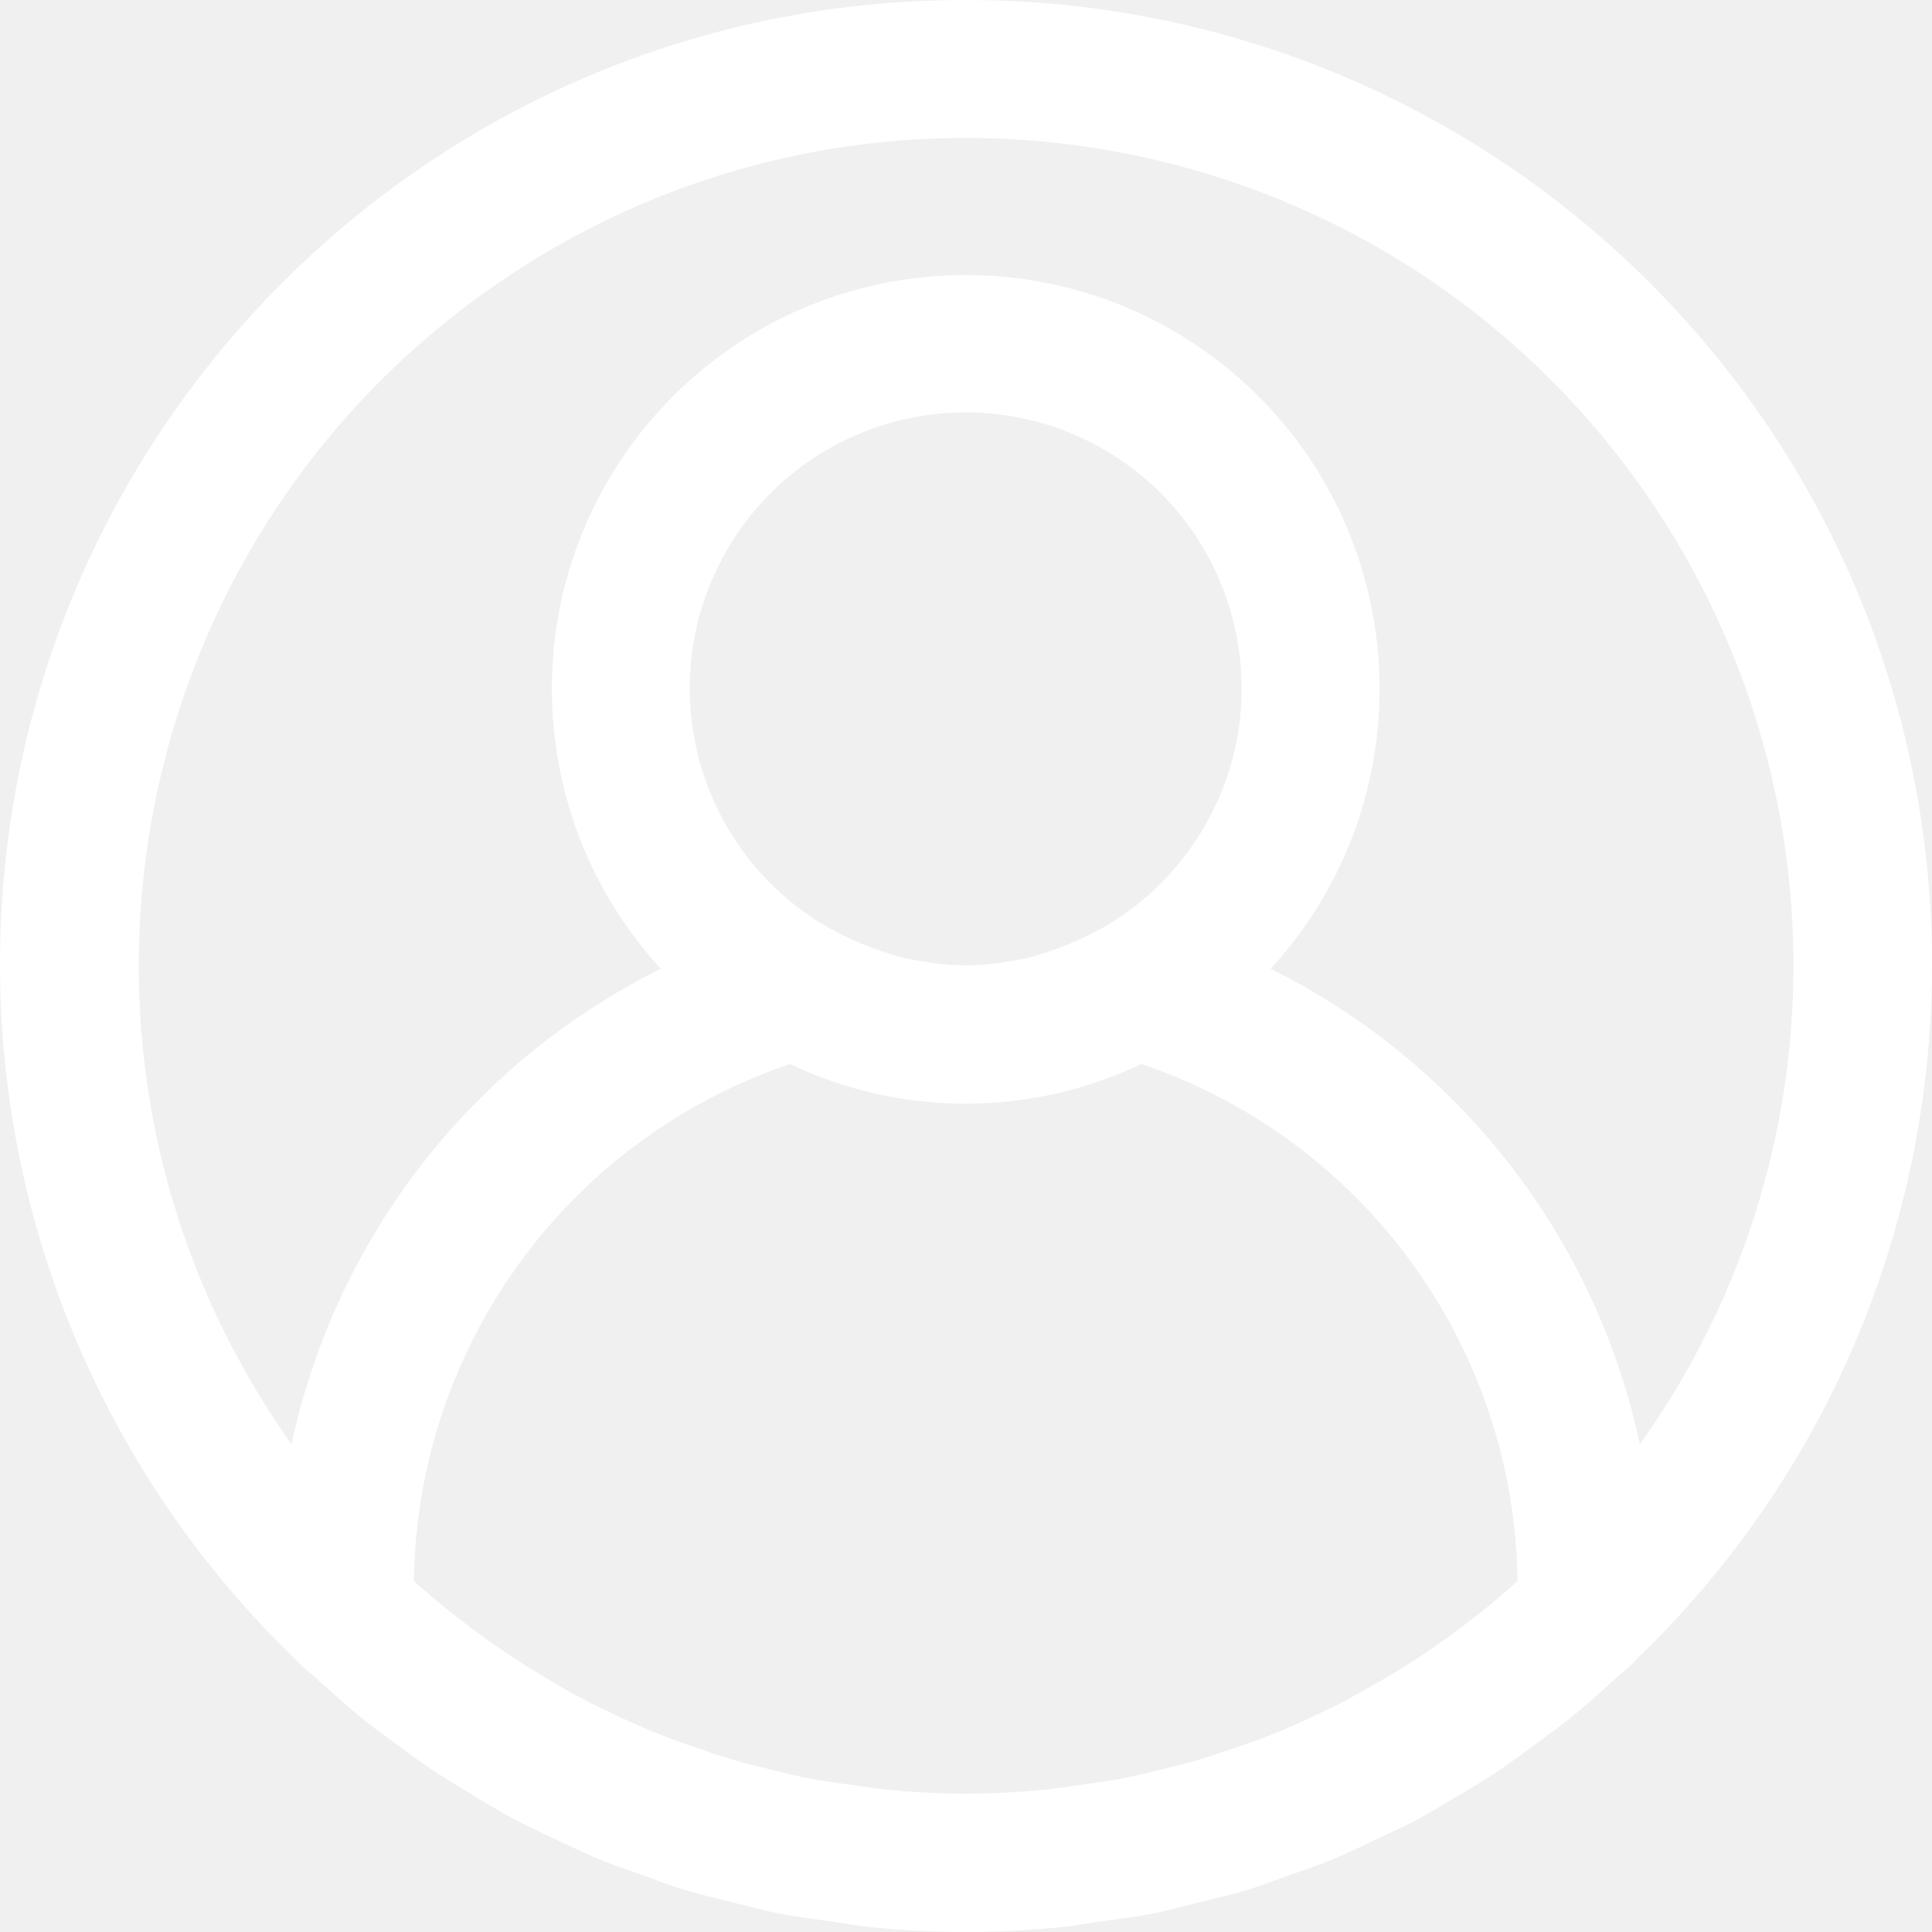
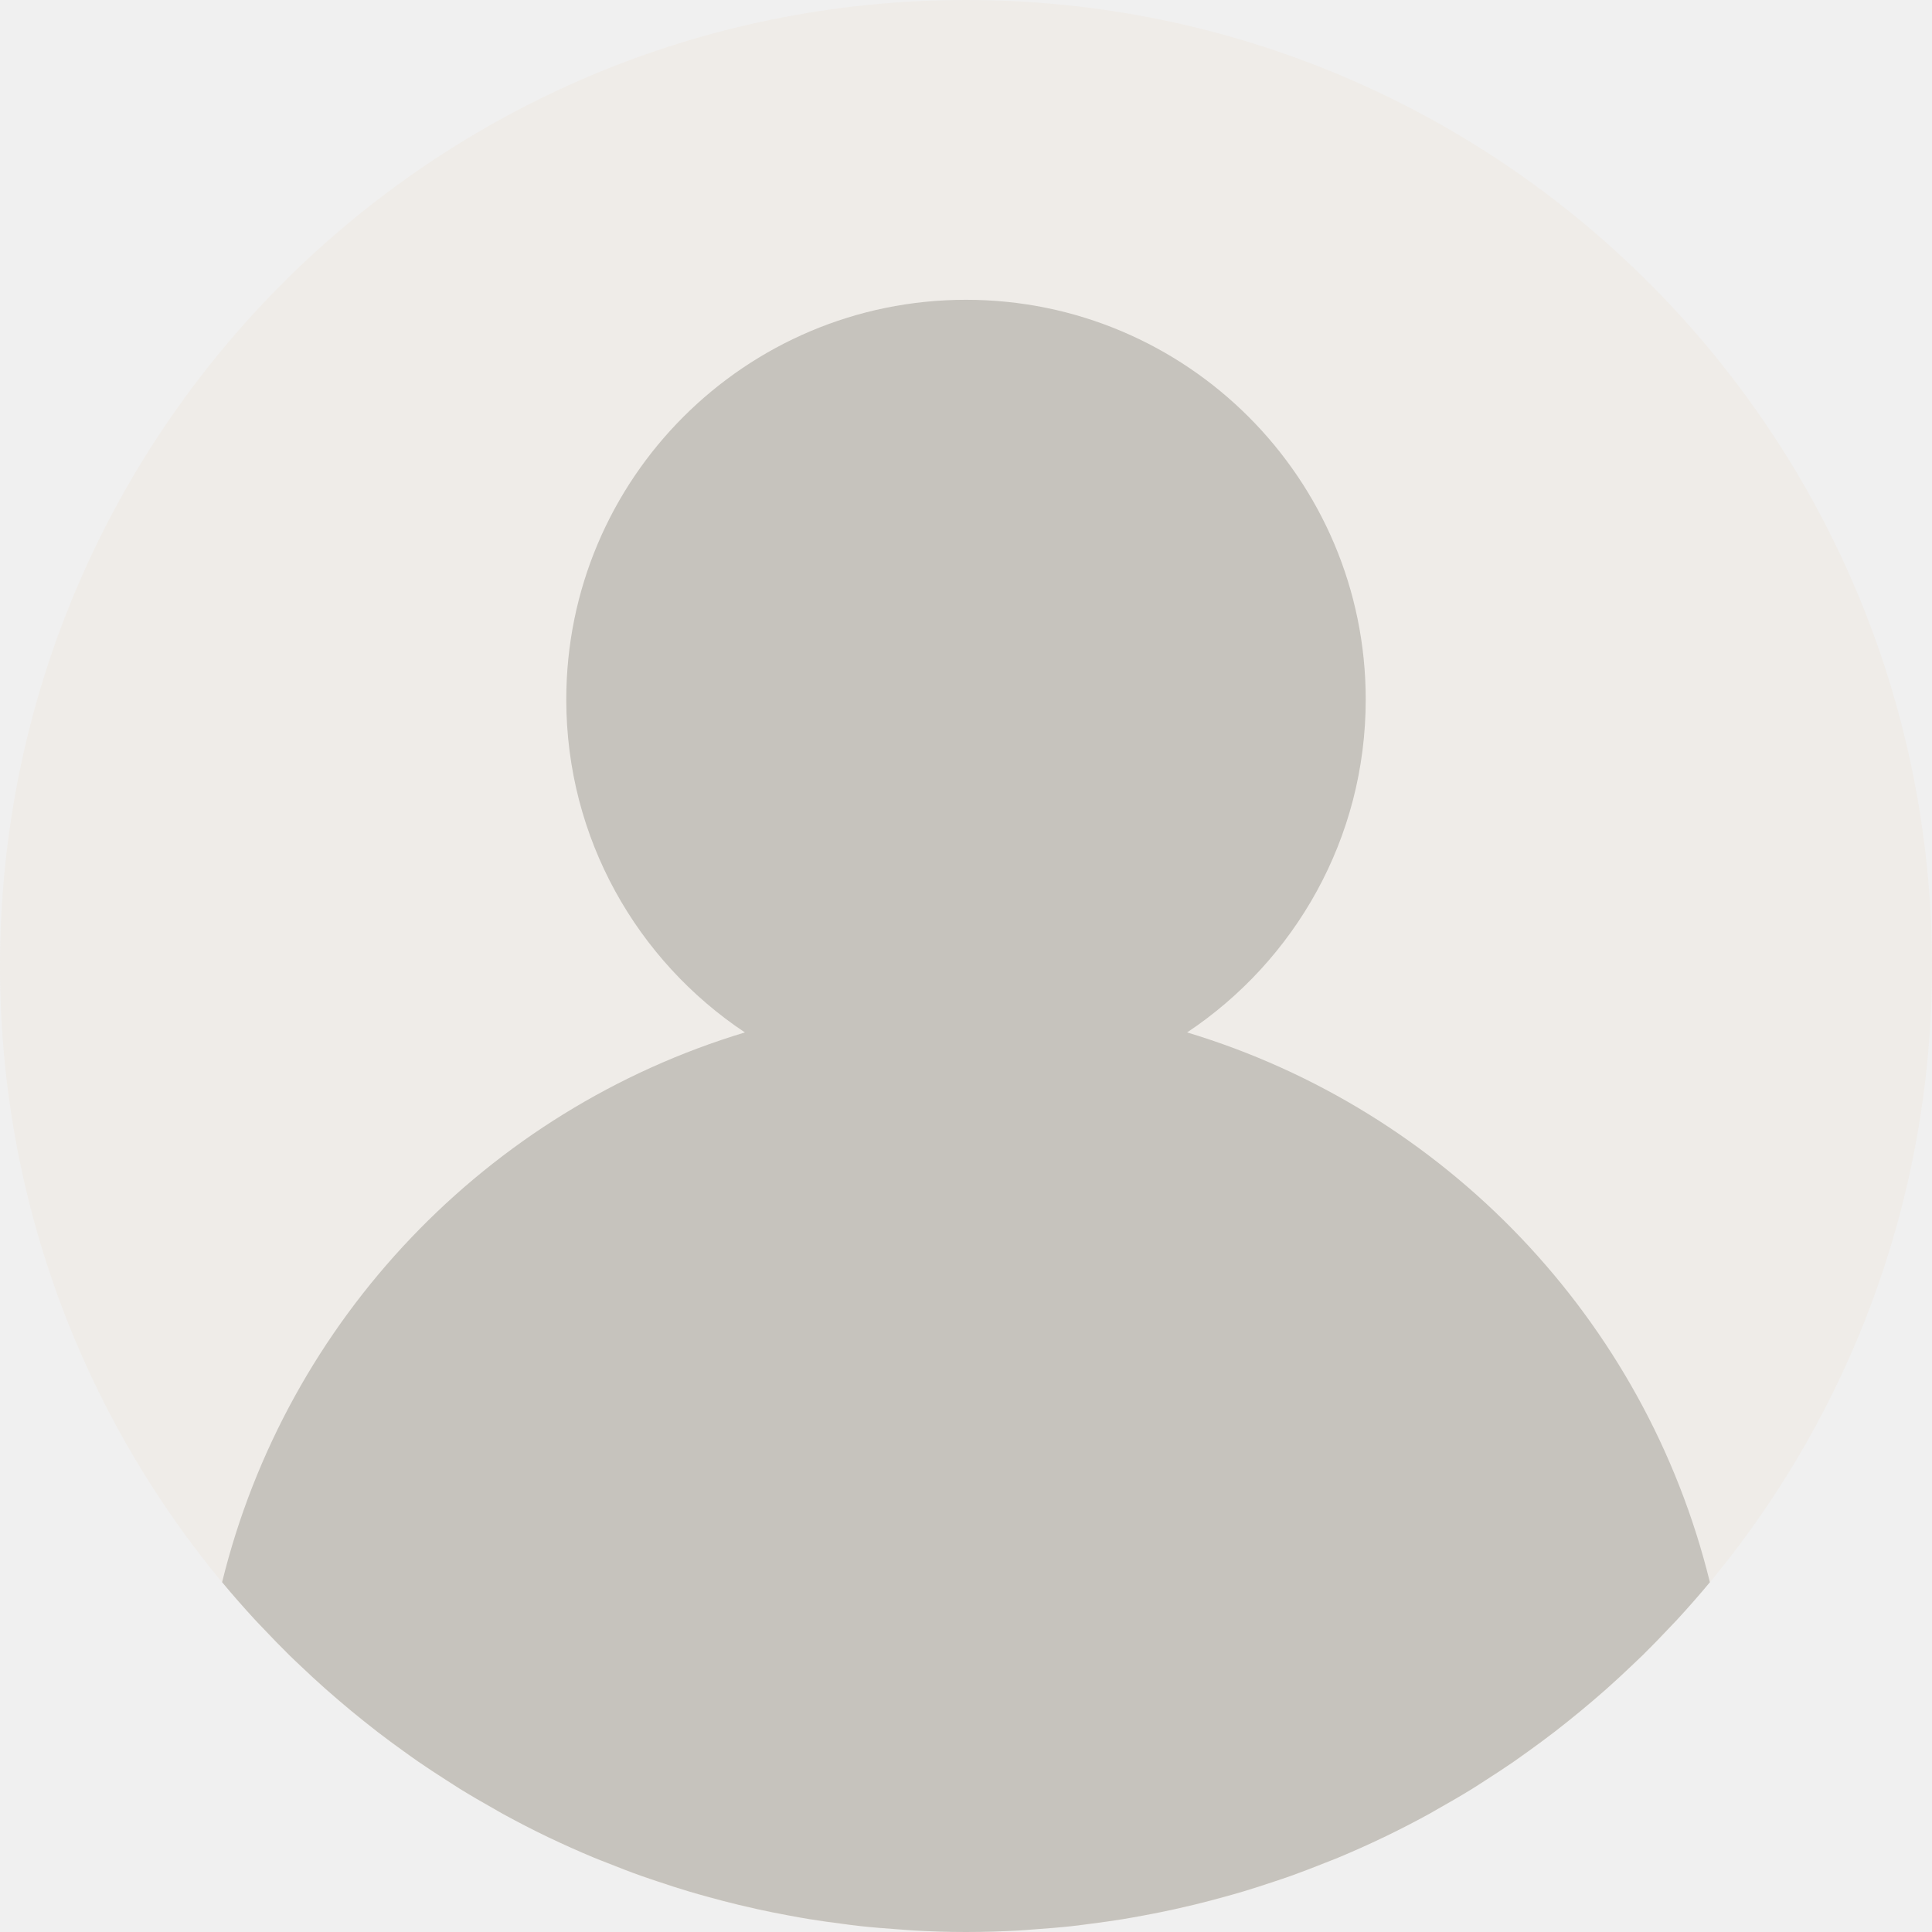
- <svg xmlns="http://www.w3.org/2000/svg" version="1.1" id="Capa_1" x="0px" y="0px" viewBox="0 0 478.024 478.024" style="enable-background:new 0 0 478.024 478.024;" xml:space="preserve" fill="#fff">
+ <svg xmlns="http://www.w3.org/2000/svg" version="1.1" id="Capa_1" x="0px" y="0px" viewBox="0 0 464 464" style="enable-background:new 0 0 464 464;" xml:space="preserve">
  <g>
-     <g>
-       <path d="M411.703,73.561c-45.117-47.093-107.542-73.67-172.76-73.55C107.145-0.155,0.166,106.554,0,238.353    c-0.082,65.17,26.492,127.538,73.55,172.623c0.137,0.136,0.188,0.341,0.324,0.461c1.382,1.331,2.884,2.458,4.284,3.738    c3.84,3.413,7.68,6.946,11.725,10.24c2.167,1.707,4.42,3.413,6.639,4.983c3.823,2.85,7.646,5.7,11.639,8.329    c2.714,1.707,5.513,3.413,8.294,5.12c3.686,2.219,7.356,4.454,11.162,6.485c3.226,1.707,6.519,3.174,9.796,4.727    c3.584,1.707,7.117,3.413,10.786,4.949c3.669,1.536,7.356,2.731,11.076,4.062s6.929,2.56,10.496,3.652    c4.028,1.212,8.158,2.15,12.254,3.157c3.413,0.836,6.724,1.792,10.24,2.475c4.71,0.939,9.489,1.536,14.268,2.185    c2.953,0.41,5.837,0.99,8.823,1.28c7.817,0.768,15.701,1.195,23.654,1.195s15.838-0.427,23.654-1.195    c2.987-0.29,5.871-0.87,8.823-1.28c4.779-0.649,9.557-1.246,14.268-2.185c3.413-0.683,6.827-1.707,10.24-2.475    c4.096-1.007,8.226-1.946,12.254-3.157c3.567-1.092,7.014-2.423,10.496-3.652c3.482-1.229,7.441-2.56,11.076-4.062    s7.202-3.26,10.786-4.949c3.277-1.553,6.571-3.021,9.796-4.727c3.806-2.031,7.475-4.267,11.162-6.485    c2.782-1.707,5.581-3.26,8.294-5.12c3.994-2.628,7.817-5.478,11.639-8.329c2.219-1.707,4.471-3.243,6.639-4.983    c4.045-3.243,7.885-6.69,11.725-10.24c1.399-1.28,2.901-2.406,4.284-3.738c0.136-0.119,0.188-0.324,0.324-0.461    C499.644,319.798,502.881,168.732,411.703,73.561z M373.344,393.107c-3.106,2.731-6.315,5.325-9.557,7.834    c-1.911,1.468-3.823,2.918-5.786,4.318c-3.089,2.236-6.229,4.352-9.421,6.383c-2.321,1.485-4.693,2.918-7.083,4.318    c-3.004,1.707-6.059,3.413-9.148,5.12c-2.731,1.399-5.513,2.714-8.311,4.011s-5.888,2.679-8.909,3.891    c-3.021,1.212-6.229,2.355-9.387,3.413c-2.884,0.99-5.768,2.014-8.687,2.884c-3.413,1.024-6.98,1.86-10.513,2.714    c-2.765,0.648-5.495,1.382-8.294,1.929c-4.045,0.785-8.175,1.331-12.322,1.894c-2.355,0.307-4.693,0.734-7.066,0.973    c-6.554,0.631-13.193,1.007-19.9,1.007s-13.346-0.375-19.9-1.007c-2.372-0.239-4.71-0.666-7.066-0.973    c-4.147-0.563-8.277-1.109-12.322-1.894c-2.799-0.546-5.53-1.28-8.294-1.929c-3.533-0.853-7.049-1.707-10.513-2.714    c-2.918-0.87-5.803-1.894-8.687-2.884c-3.157-1.092-6.315-2.202-9.387-3.413c-3.072-1.212-5.973-2.543-8.909-3.891    s-5.581-2.611-8.311-4.011c-3.089-1.604-6.144-3.294-9.148-5.12c-2.389-1.399-4.762-2.833-7.083-4.318    c-3.191-2.031-6.332-4.147-9.421-6.383c-1.963-1.399-3.874-2.85-5.786-4.318c-3.243-2.509-6.451-5.12-9.557-7.834    c-0.751-0.563-1.434-1.28-2.167-1.929c0.763-58.057,38.06-109.321,93.065-127.915c27.503,13.083,59.435,13.083,86.938,0    c55.004,18.594,92.301,69.857,93.065,127.915C374.76,391.827,374.077,392.476,373.344,393.107z M179.43,136.849    c18.479-32.864,60.1-44.525,92.964-26.046s44.525,60.1,26.046,92.964c-6.131,10.904-15.141,19.914-26.046,26.046    c-0.085,0-0.188,0-0.29,0.102c-4.526,2.519-9.309,4.545-14.268,6.042c-0.887,0.256-1.707,0.597-2.645,0.819    c-1.707,0.444-3.499,0.751-5.257,1.058c-3.31,0.579-6.659,0.915-10.018,1.007h-1.946c-3.359-0.092-6.708-0.428-10.018-1.007    c-1.707-0.307-3.516-0.614-5.256-1.058c-0.905-0.222-1.707-0.563-2.645-0.819c-4.959-1.497-9.742-3.522-14.268-6.042l-0.307-0.102    C172.612,211.334,160.951,169.713,179.43,136.849z M405.753,357.336L405.753,357.336c-10.952-51.083-44.59-94.39-91.375-117.64    c38.245-41.661,35.475-106.438-6.186-144.683c-41.661-38.245-106.438-35.475-144.683,6.186    c-35.954,39.166-35.954,99.332,0,138.497c-46.785,23.251-80.423,66.557-91.375,117.64C6.69,265.153,28.366,137.371,120.549,71.927    s219.965-43.768,285.409,48.415c24.601,34.653,37.807,76.104,37.786,118.602C443.744,281.405,430.46,322.802,405.753,357.336z" />
-     </g>
+     <path style="fill:#F9EDE0;" d="M305.872,451.92c-2.416,0.816-4.848,1.608-7.296,2.336   C301.032,453.52,303.456,452.728,305.872,451.92z" />
+     <path style="fill:#F9EDE0;" d="M317.992,447.472c-2.608,1.04-5.216,2.064-7.872,3.008   C312.776,449.528,315.392,448.512,317.992,447.472z" />
  </g>
+   <circle style="fill:#EFECE8;" cx="232" cy="232" r="232" />
+   <g>
+     <path style="fill:#F9EDE0;" d="M293.896,455.584c-2.368,0.656-4.752,1.28-7.16,1.864   C289.144,456.864,291.528,456.24,293.896,455.584z" />
+     <path style="fill:#F9EDE0;" d="M215.192,463.328c-2.832-0.2-5.656-0.416-8.448-0.72   C209.544,462.912,212.368,463.128,215.192,463.328z" />
+     <path style="fill:#F9EDE0;" d="M177.256,457.44c-2.4-0.584-4.784-1.208-7.16-1.864C172.472,456.24,174.856,456.864,177.256,457.44z   " />
+     <path style="fill:#F9EDE0;" d="M201.944,462c-2.536-0.328-5.064-0.672-7.576-1.08C196.872,461.328,199.408,461.664,201.944,462z" />
+     <path style="fill:#F9EDE0;" d="M232,464c-4.272,0-8.504-0.136-12.72-0.36C223.496,463.864,227.728,464,232,464z" />
+     <path style="fill:#F9EDE0;" d="M189.416,460.032c-2.432-0.448-4.856-0.928-7.256-1.456   C184.56,459.104,186.984,459.584,189.416,460.032z" />
+     <path style="fill:#F9EDE0;" d="M142.608,446.128c-3.608-1.512-7.176-3.096-10.688-4.776   C135.44,443.032,139.008,444.624,142.608,446.128z" />
+     <path style="fill:#F9EDE0;" d="M153.872,450.48c-2.648-0.952-5.264-1.968-7.872-3.008   C148.608,448.512,151.224,449.528,153.872,450.48z" />
+     <path style="fill:#F9EDE0;" d="M244.72,463.64c-4.216,0.224-8.448,0.36-12.72,0.36C236.272,464,240.504,463.864,244.72,463.64z" />
+     <path style="fill:#F9EDE0;" d="M257.256,462.608c-2.8,0.304-5.624,0.52-8.448,0.72   C251.632,463.128,254.456,462.912,257.256,462.608z" />
+     <path style="fill:#F9EDE0;" d="M281.848,458.576c-2.408,0.528-4.824,1.008-7.256,1.456   C277.016,459.584,279.44,459.104,281.848,458.576z" />
+     <path style="fill:#F9EDE0;" d="M269.64,460.912c-2.512,0.408-5.04,0.752-7.576,1.08   C264.592,461.664,267.128,461.328,269.64,460.912z" />
+     <path style="fill:#F9EDE0;" d="M332.032,441.368c-3.496,1.672-7.048,3.256-10.64,4.76   C324.984,444.624,328.536,443.048,332.032,441.368z" />
+     <path style="fill:#F9EDE0;" d="M165.424,454.256c-2.456-0.736-4.88-1.528-7.296-2.336   C160.544,452.728,162.968,453.52,165.424,454.256z" />
+     <path style="fill:#F9EDE0;" d="M321.392,446.128c-1.12,0.472-2.264,0.888-3.392,1.336   C319.12,447.016,320.264,446.6,321.392,446.128z" />
+     <path style="fill:#F9EDE0;" d="M332.352,441.224c-0.104,0.048-0.216,0.096-0.32,0.144   C332.136,441.32,332.248,441.28,332.352,441.224z" />
+     <path style="fill:#F9EDE0;" d="M182.152,458.576c-1.64-0.36-3.272-0.736-4.896-1.128   C178.88,457.84,180.512,458.216,182.152,458.576z" />
+     <path style="fill:#F9EDE0;" d="M194.36,460.912c-1.656-0.272-3.304-0.576-4.952-0.88   C191.064,460.336,192.704,460.648,194.36,460.912z" />
+     <path style="fill:#F9EDE0;" d="M219.28,463.64c-1.368-0.072-2.728-0.216-4.088-0.312C216.56,463.424,217.912,463.568,219.28,463.64   z" />
+     <path style="fill:#F9EDE0;" d="M206.744,462.608c-1.608-0.176-3.2-0.4-4.8-0.608C203.544,462.208,205.136,462.432,206.744,462.608z   " />
+     <path style="fill:#F9EDE0;" d="M131.928,441.352c-0.088-0.04-0.184-0.08-0.272-0.12   C131.744,441.272,131.84,441.312,131.928,441.352z" />
+     <path style="fill:#F9EDE0;" d="M248.808,463.328c-1.368,0.096-2.72,0.24-4.088,0.312   C246.088,463.568,247.44,463.424,248.808,463.328z" />
+     <path style="fill:#F9EDE0;" d="M298.576,454.256c-1.552,0.464-3.112,0.896-4.68,1.328   C295.464,455.152,297.024,454.72,298.576,454.256z" />
+     <path style="fill:#F9EDE0;" d="M310.128,450.48c-1.408,0.504-2.832,0.96-4.248,1.44C307.296,451.44,308.72,450.984,310.128,450.48z   " />
+     <path style="fill:#F9EDE0;" d="M146.008,447.472c-1.128-0.448-2.272-0.872-3.392-1.336   C143.736,446.6,144.88,447.016,146.008,447.472z" />
+     <path style="fill:#F9EDE0;" d="M158.128,451.92c-1.416-0.48-2.848-0.936-4.248-1.44C155.28,450.984,156.704,451.44,158.128,451.92z   " />
+     <path style="fill:#F9EDE0;" d="M262.056,462c-1.6,0.208-3.192,0.44-4.8,0.608C258.864,462.432,260.456,462.208,262.056,462z" />
+     <path style="fill:#F9EDE0;" d="M286.744,457.44c-1.624,0.392-3.256,0.768-4.896,1.128   C283.488,458.216,285.12,457.84,286.744,457.44z" />
+     <path style="fill:#F9EDE0;" d="M274.584,460.032c-1.648,0.304-3.288,0.616-4.952,0.88   C271.296,460.648,272.936,460.336,274.584,460.032z" />
+     <path style="fill:#F9EDE0;" d="M170.104,455.584c-1.56-0.432-3.128-0.864-4.68-1.328   C166.976,454.72,168.536,455.152,170.104,455.584z" />
+   </g>
+   <path style="fill:#C6C3BD;" d="M285.104,247.952C310.952,230.744,328,201.376,328,168c0-53.016-42.984-96-96-96s-96,42.984-96,96  c0,33.376,17.048,62.744,42.896,79.952c0,0,0.008,0.008,0.016,0.008c-0.008,0-0.008-0.008-0.008-0.008  c-61.872,18.648-110.048,68.864-125.56,132.04L53.352,380c2.528,3.048,5.152,6.024,7.832,8.944c0.648,0.712,1.328,1.392,1.992,2.088  c2.064,2.192,4.152,4.352,6.296,6.464c0.888,0.872,1.792,1.712,2.696,2.568c1.984,1.888,3.992,3.752,6.04,5.568  c1.016,0.896,2.048,1.784,3.072,2.664c2.008,1.72,4.04,3.408,6.112,5.056c1.088,0.872,2.184,1.728,3.28,2.584  c2.096,1.616,4.224,3.184,6.376,4.72c1.112,0.792,2.208,1.6,3.336,2.376c2.272,1.568,4.584,3.072,6.912,4.56  c1.048,0.664,2.072,1.352,3.128,2.008c2.688,1.656,5.424,3.24,8.184,4.792c0.728,0.408,1.44,0.848,2.176,1.248  c3.568,1.952,7.192,3.824,10.872,5.592c0.088,0.04,0.184,0.08,0.272,0.12c3.512,1.68,7.08,3.272,10.688,4.776  c1.12,0.472,2.264,0.888,3.392,1.336c2.608,1.04,5.216,2.064,7.872,3.008c1.408,0.504,2.832,0.96,4.248,1.44  c2.416,0.816,4.848,1.608,7.296,2.336c1.552,0.464,3.112,0.896,4.68,1.328c2.368,0.656,4.752,1.28,7.16,1.864  c1.624,0.392,3.256,0.768,4.896,1.128c2.408,0.528,4.824,1.008,7.256,1.456c1.648,0.304,3.288,0.616,4.952,0.88  c2.512,0.408,5.04,0.752,7.576,1.08c1.6,0.208,3.192,0.44,4.8,0.608c2.8,0.304,5.624,0.52,8.448,0.72  c1.368,0.096,2.72,0.24,4.088,0.312c4.216,0.24,8.448,0.376,12.72,0.376s8.504-0.136,12.72-0.36  c1.368-0.072,2.728-0.216,4.088-0.312c2.832-0.2,5.656-0.416,8.448-0.72c1.608-0.176,3.2-0.4,4.8-0.608  c2.536-0.328,5.064-0.672,7.576-1.08c1.656-0.272,3.304-0.576,4.952-0.88c2.432-0.448,4.856-0.928,7.256-1.456  c1.64-0.36,3.272-0.736,4.896-1.128c2.4-0.584,4.784-1.208,7.16-1.864c1.56-0.432,3.128-0.864,4.68-1.328  c2.456-0.736,4.88-1.528,7.296-2.336c1.416-0.48,2.848-0.936,4.248-1.44c2.648-0.952,5.264-1.968,7.872-3.008  c1.128-0.448,2.272-0.872,3.392-1.336c3.592-1.504,7.144-3.08,10.64-4.76c0.104-0.048,0.216-0.096,0.32-0.144  c3.68-1.768,7.304-3.64,10.872-5.592c0.736-0.4,1.448-0.84,2.176-1.248c2.76-1.552,5.496-3.136,8.184-4.792  c1.056-0.648,2.088-1.336,3.128-2.008c2.328-1.488,4.64-3,6.912-4.56c1.12-0.776,2.224-1.576,3.336-2.376  c2.152-1.544,4.28-3.112,6.376-4.72c1.104-0.848,2.192-1.712,3.28-2.584c2.064-1.648,4.104-3.336,6.112-5.056  c1.032-0.88,2.064-1.768,3.072-2.664c2.048-1.816,4.056-3.68,6.04-5.568c0.896-0.856,1.808-1.704,2.696-2.568  c2.144-2.112,4.24-4.272,6.296-6.464c0.656-0.704,1.336-1.384,1.992-2.088c2.68-2.92,5.304-5.896,7.832-8.944l0.008-0.008  C395.152,316.816,346.976,266.6,285.104,247.952z" />
  <g>
</g>
  <g>
</g>
  <g>
</g>
  <g>
</g>
  <g>
</g>
  <g>
</g>
  <g>
</g>
  <g>
</g>
  <g>
</g>
  <g>
</g>
  <g>
</g>
  <g>
</g>
  <g>
</g>
  <g>
</g>
  <g>
</g>
</svg>
